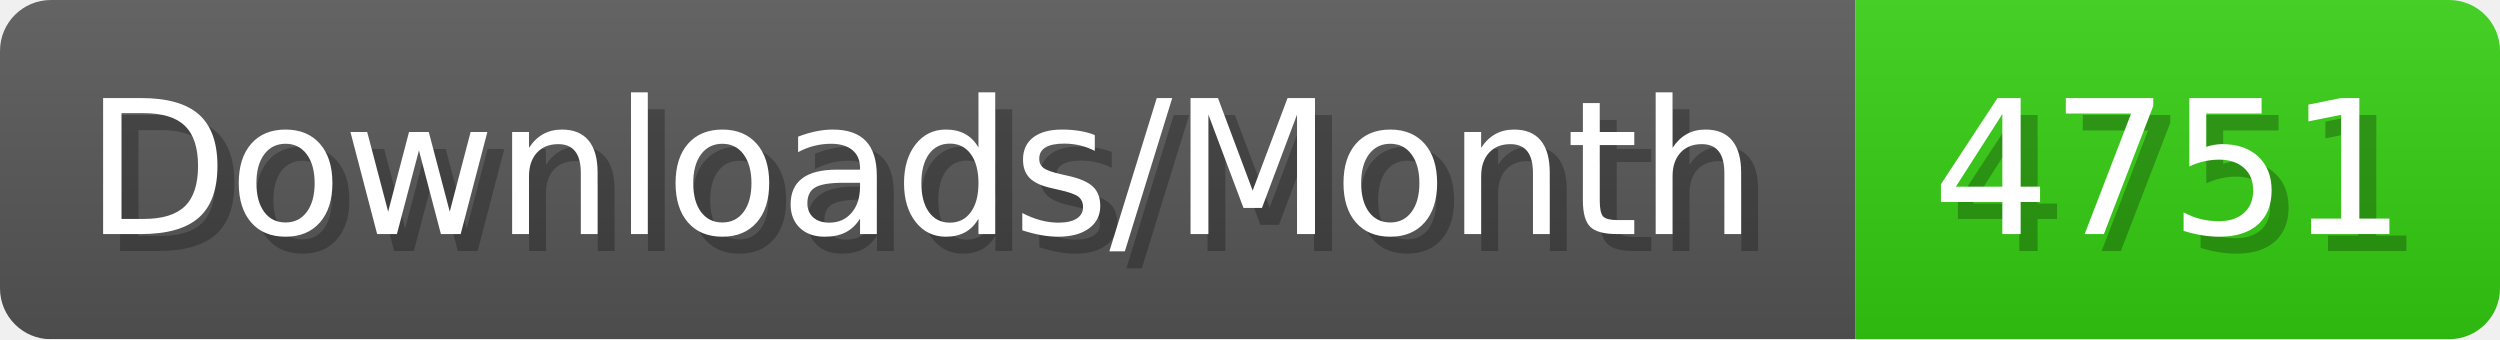
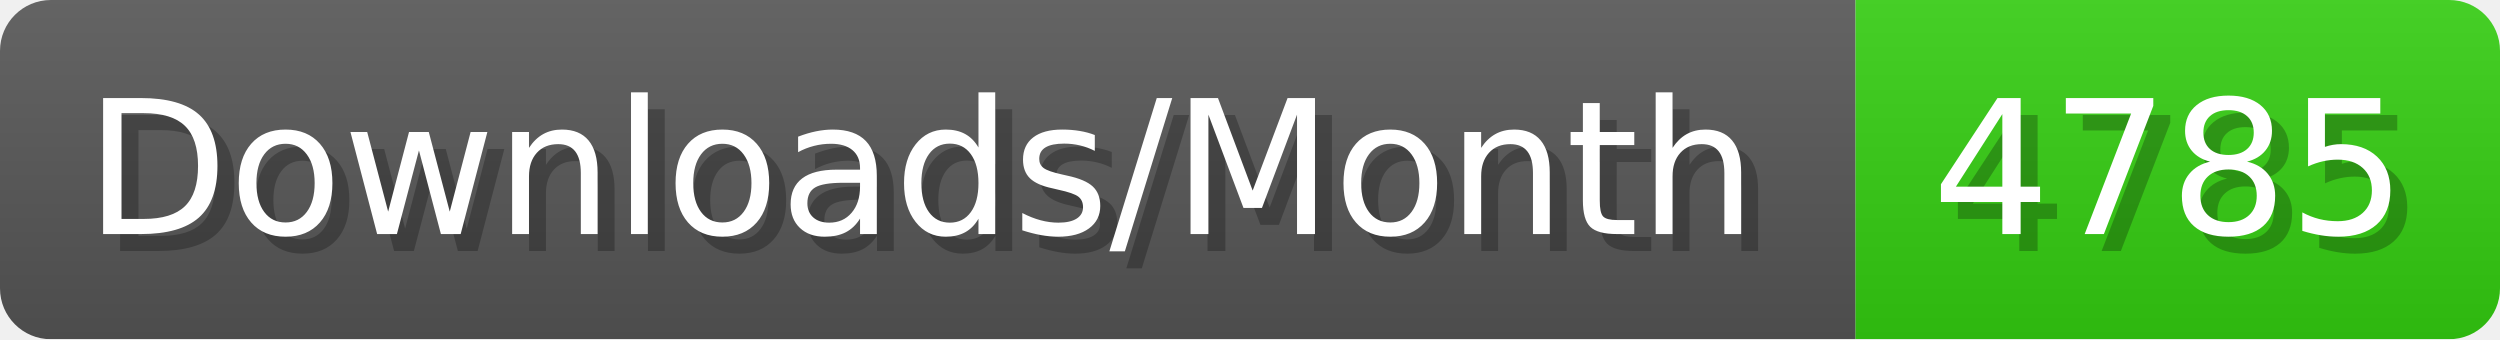
- <svg xmlns="http://www.w3.org/2000/svg" width="147.4" height="20" viewBox="0 0 1474 200" role="img" aria-label="Downloads/Month: 4751">
+ <svg xmlns="http://www.w3.org/2000/svg" width="147.4" height="20" viewBox="0 0 1474 200" role="img" aria-label="Downloads/Month: 4785">
  <linearGradient id="YlXUI" x2="0" y2="100%">
    <stop offset="0" stop-opacity=".1" stop-color="#EEE" />
    <stop offset="1" stop-opacity=".1" />
  </linearGradient>
  <mask id="JHhop">
    <rect width="1474" height="200" rx="30" fill="#FFF" />
  </mask>
  <g mask="url(#JHhop)">
    <rect width="1094" height="200" fill="#555" />
    <rect width="380" height="200" fill="#3C1" x="1094" />
    <rect width="1474" height="200" fill="url(#YlXUI)" />
  </g>
  <g aria-hidden="true" fill="#fff" text-anchor="start" font-family="Verdana,DejaVu Sans,sans-serif" font-size="110">
    <text x="60" y="148" textLength="994" fill="#000" opacity="0.25">Downloads/Month</text>
    <text x="50" y="138" textLength="994">Downloads/Month</text>
-     <text x="1149" y="148" textLength="280" fill="#000" opacity="0.25">4751</text>
-     <text x="1139" y="138" textLength="280">4751</text>
+     <text x="1149" y="148" textLength="280" fill="#000" opacity="0.25">4785</text>
+     <text x="1139" y="138" textLength="280">4785</text>
  </g>
</svg>
